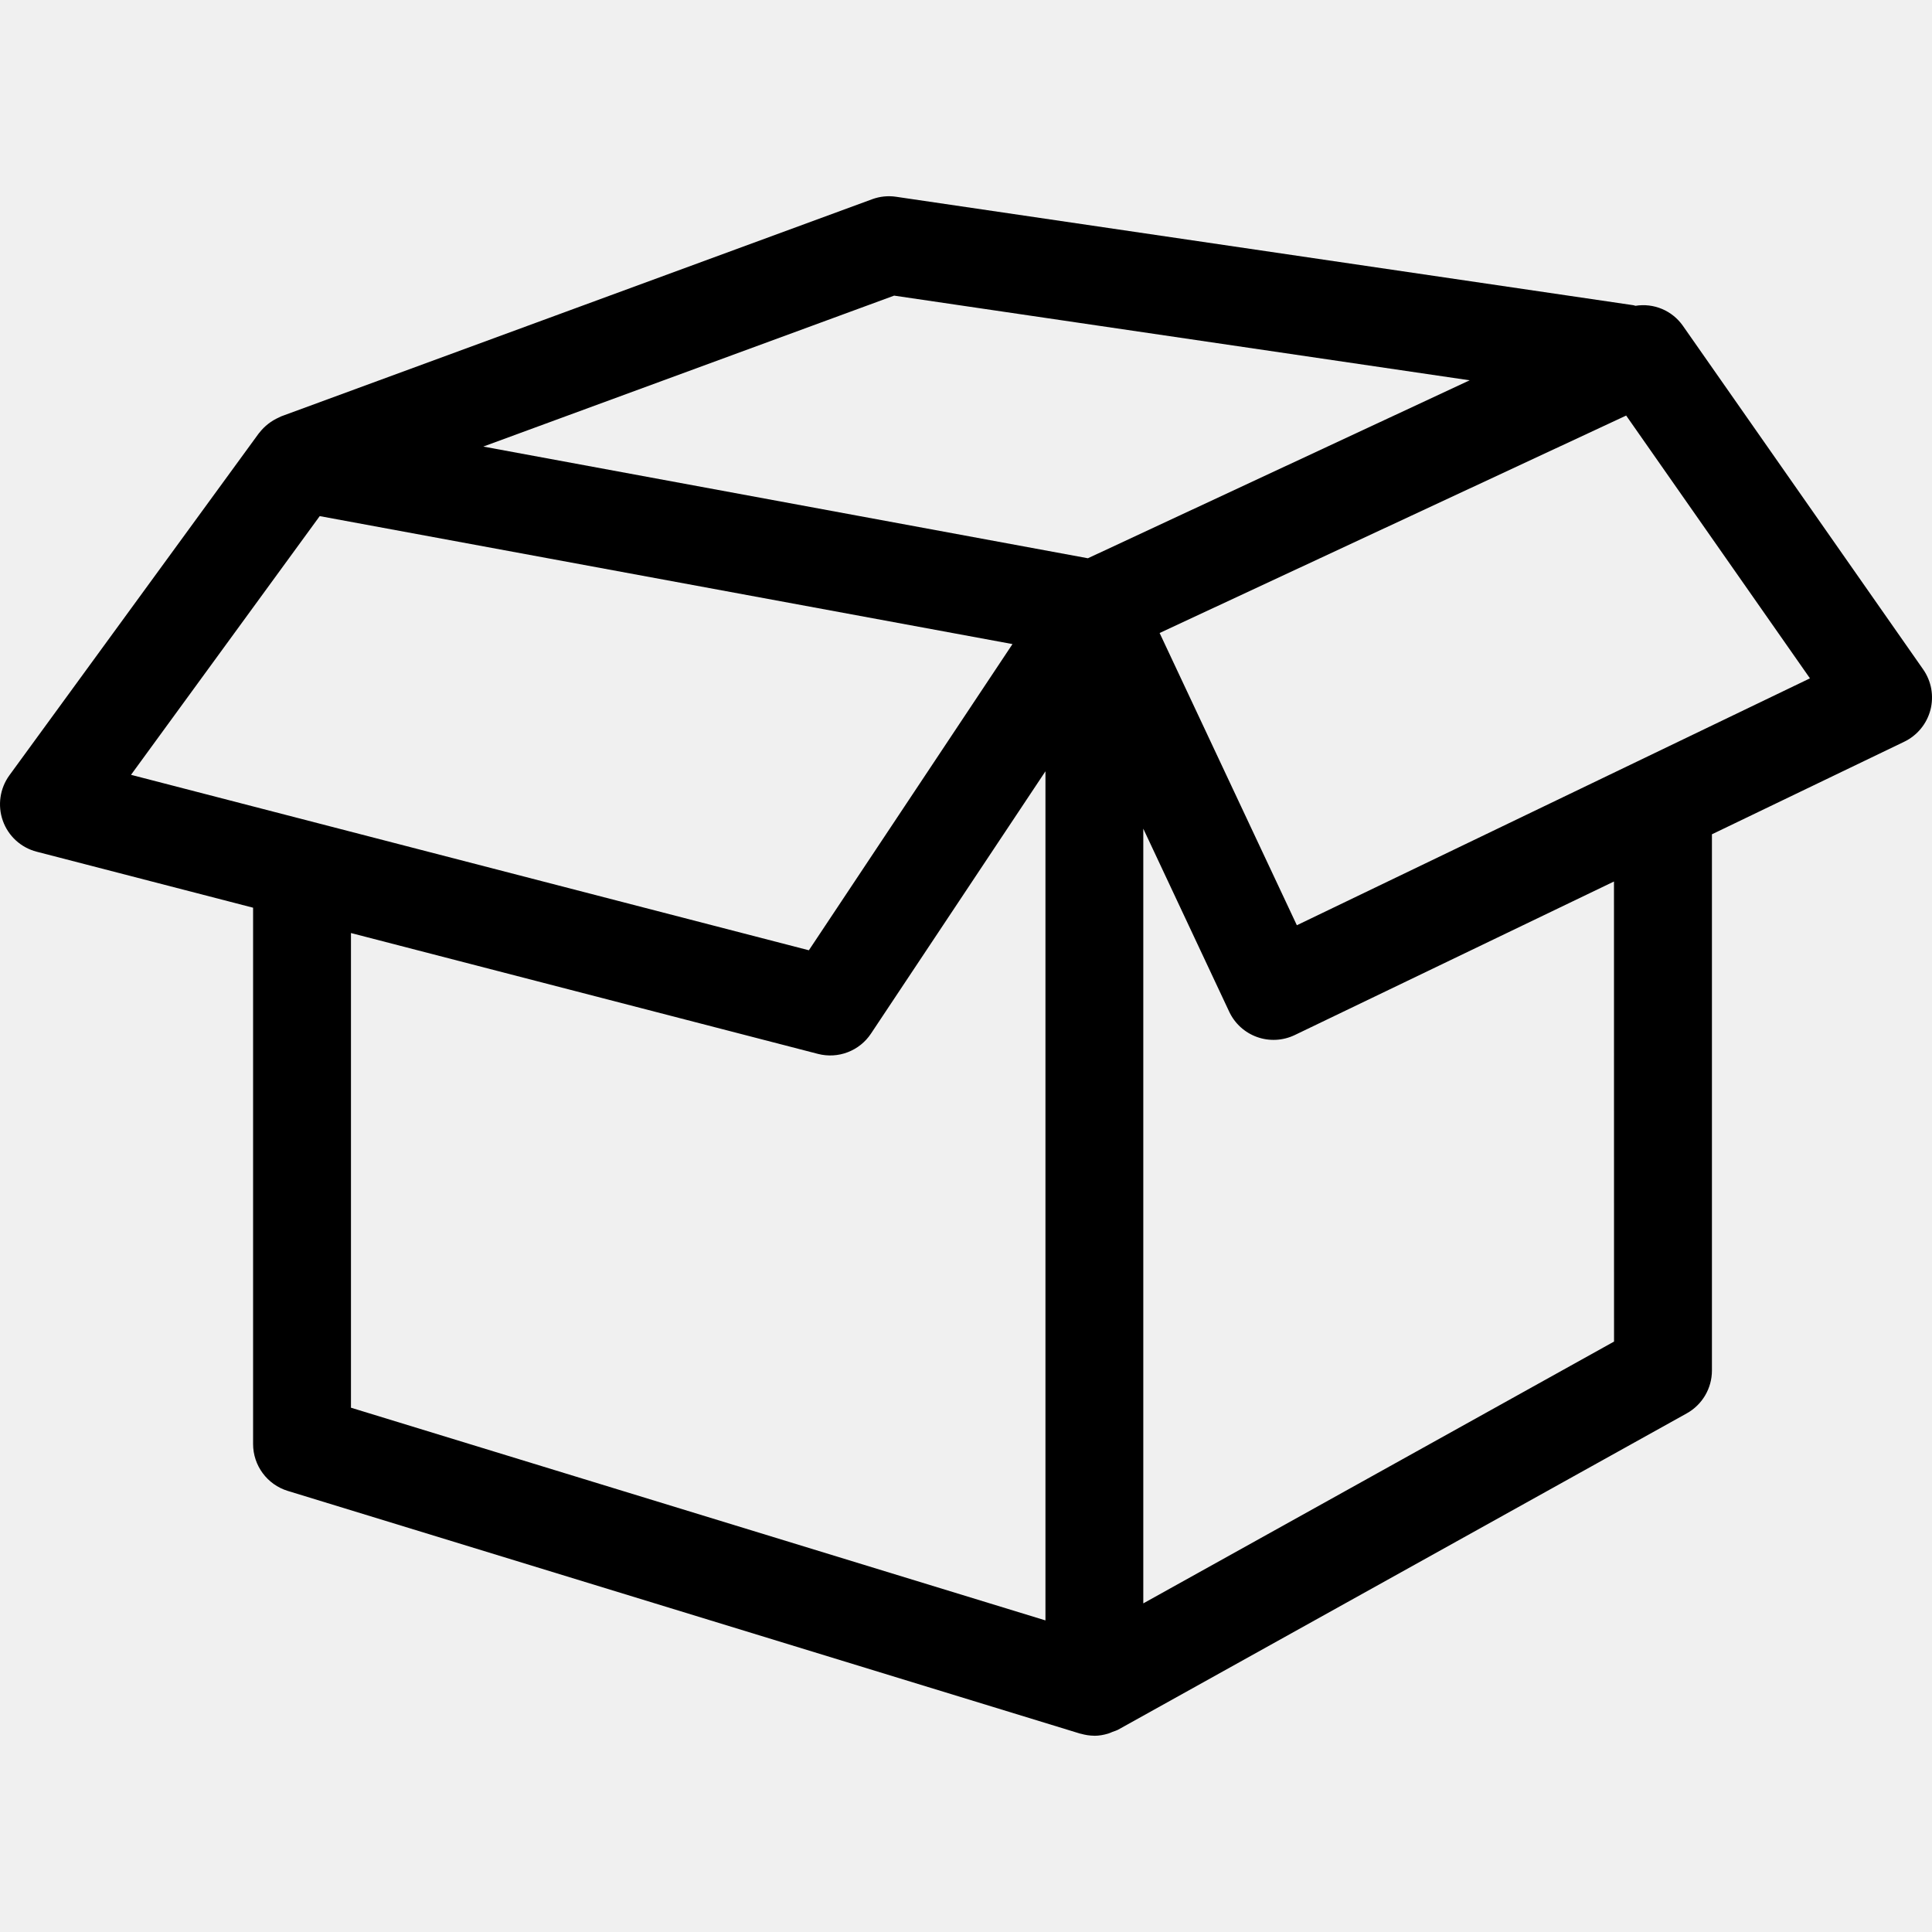
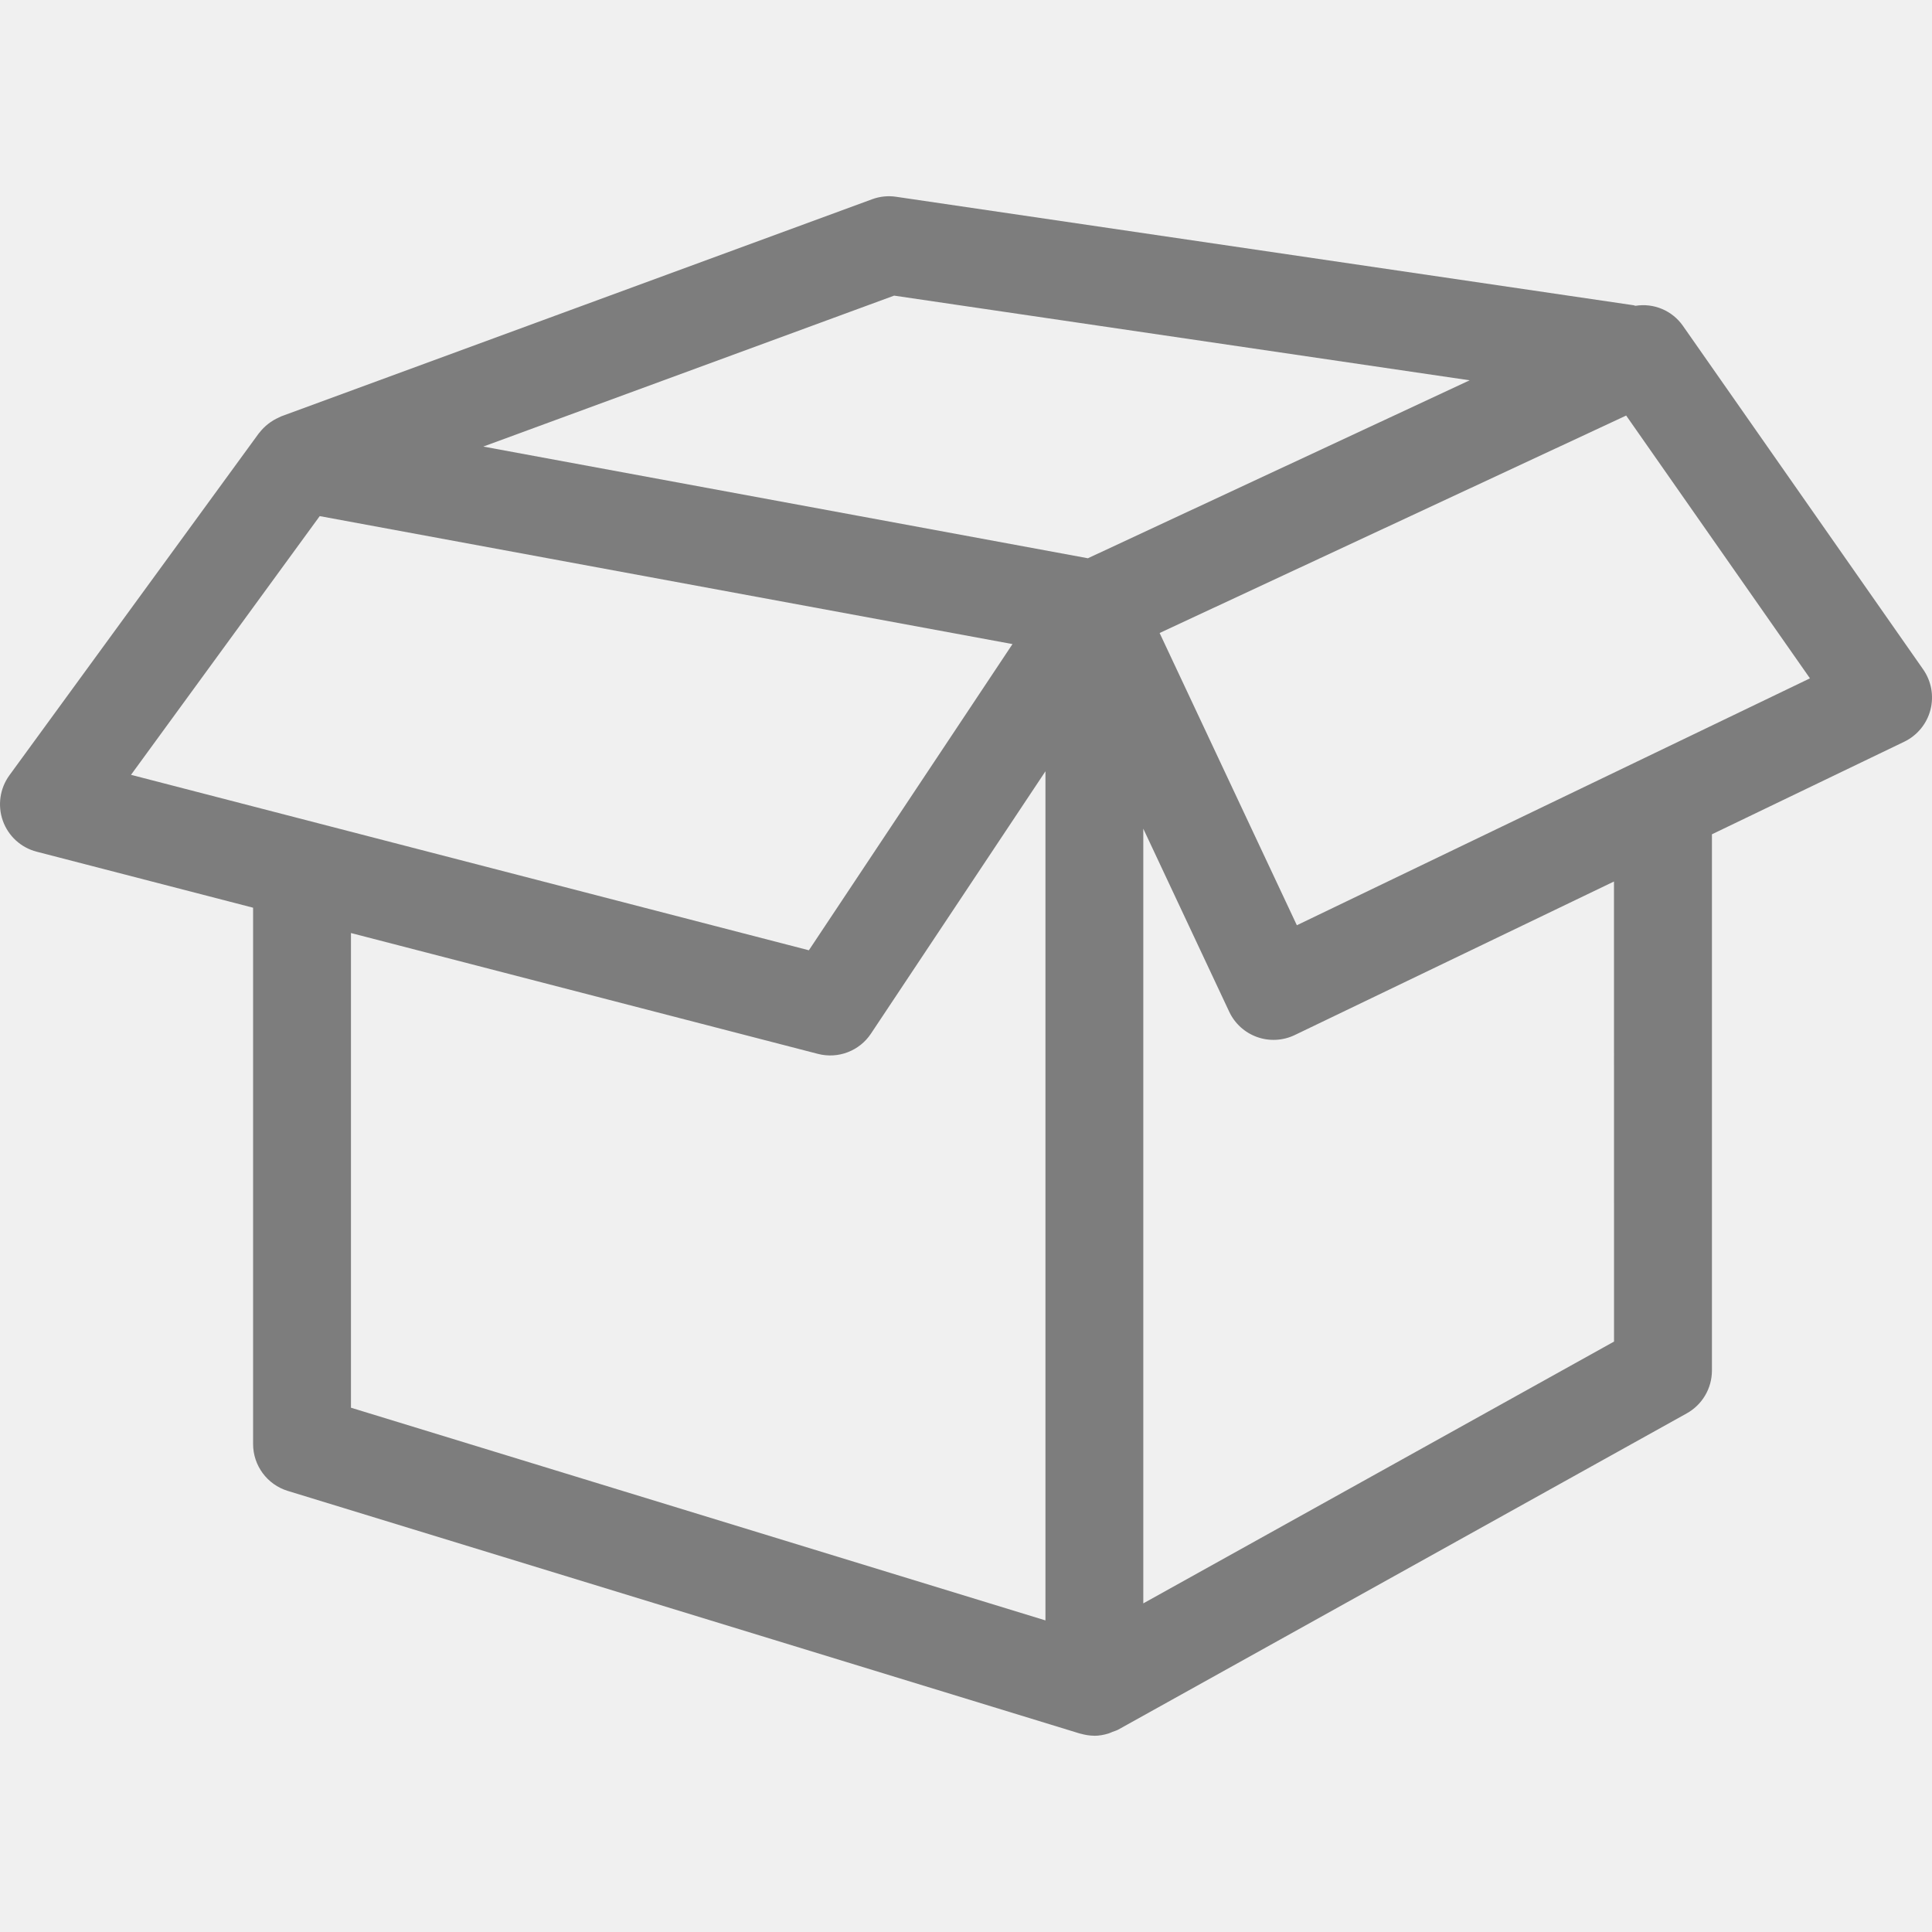
<svg xmlns="http://www.w3.org/2000/svg" width="64" height="64" viewBox="0 0 64 64" fill="none">
  <g id="illustration / deriv / light / empty-cardboard-box" clip-path="url(#clip0_2551_92)">
-     <path id="Vector" d="M55.744 10.787C55.57 10.542 55.332 10.35 55.055 10.234C54.778 10.118 54.474 10.082 54.178 10.13C54.155 10.124 54.132 10.115 54.11 10.111L29.683 6.518C29.416 6.478 29.143 6.507 28.89 6.6L9.326 13.788L9.301 13.799C9.281 13.809 9.261 13.821 9.239 13.829C8.983 13.942 8.76 14.117 8.589 14.338C8.584 14.344 8.578 14.348 8.574 14.354L0.312 25.682C-0.004 26.116 -0.086 26.682 0.094 27.188C0.274 27.696 0.695 28.08 1.216 28.214L8.384 30.069V47.834C8.384 48.548 8.85 49.179 9.532 49.388L35.78 57.428C35.788 57.432 35.798 57.428 35.807 57.433C35.947 57.472 36.094 57.497 36.241 57.498L36.253 57.5H36.254C36.409 57.5 36.56 57.472 36.711 57.427C36.759 57.412 36.803 57.392 36.851 57.371C36.915 57.347 36.978 57.33 37.041 57.297L55.875 46.82C56.391 46.533 56.71 45.99 56.71 45.4V27.637L63.08 24.571C63.292 24.469 63.48 24.321 63.63 24.139C63.78 23.957 63.888 23.745 63.948 23.517C64.007 23.289 64.016 23.05 63.975 22.818C63.933 22.586 63.841 22.366 63.706 22.173L55.744 10.787ZM29.619 9.793L48.685 12.598L36.038 18.493L16.01 14.793L29.62 9.793H29.619ZM10.591 17.097L33.54 21.336L26.795 31.479L4.34 25.667L10.591 17.097ZM11.626 46.632V30.908L27.098 34.912C27.424 34.996 27.768 34.977 28.082 34.856C28.397 34.736 28.666 34.52 28.852 34.24L34.632 25.55V53.678L11.626 46.632ZM53.466 44.442L37.873 53.114V27.451L40.72 33.516C40.811 33.709 40.939 33.883 41.098 34.027C41.256 34.17 41.441 34.281 41.643 34.353C41.844 34.425 42.058 34.456 42.271 34.445C42.485 34.434 42.694 34.381 42.887 34.289L53.465 29.201L53.467 44.441L53.466 44.442ZM42.96 30.65L38.414 20.969L53.869 13.766L59.957 22.471L42.96 30.65Z" fill="black" />
+     <path id="Vector" d="M55.744 10.787C55.57 10.542 55.332 10.35 55.055 10.234C54.778 10.118 54.474 10.082 54.178 10.13C54.155 10.124 54.132 10.115 54.11 10.111L29.683 6.518C29.416 6.478 29.143 6.507 28.89 6.6L9.326 13.788L9.301 13.799C9.281 13.809 9.261 13.821 9.239 13.829C8.983 13.942 8.76 14.117 8.589 14.338C8.584 14.344 8.578 14.348 8.574 14.354L0.312 25.682C-0.004 26.116 -0.086 26.682 0.094 27.188C0.274 27.696 0.695 28.08 1.216 28.214L8.384 30.069V47.834C8.384 48.548 8.85 49.179 9.532 49.388L35.78 57.428C35.788 57.432 35.798 57.428 35.807 57.433C35.947 57.472 36.094 57.497 36.241 57.498L36.253 57.5H36.254C36.409 57.5 36.56 57.472 36.711 57.427C36.759 57.412 36.803 57.392 36.851 57.371C36.915 57.347 36.978 57.33 37.041 57.297L55.875 46.82C56.391 46.533 56.71 45.99 56.71 45.4V27.637L63.08 24.571C63.292 24.469 63.48 24.321 63.63 24.139C63.78 23.957 63.888 23.745 63.948 23.517C64.007 23.289 64.016 23.05 63.975 22.818C63.933 22.586 63.841 22.366 63.706 22.173L55.744 10.787ZM29.619 9.793L48.685 12.598L36.038 18.493L16.01 14.793L29.62 9.793H29.619ZM10.591 17.097L33.54 21.336L26.795 31.479L4.34 25.667L10.591 17.097ZM11.626 46.632V30.908L27.098 34.912C27.424 34.996 27.768 34.977 28.082 34.856C28.397 34.736 28.666 34.52 28.852 34.24L34.632 25.55V53.678L11.626 46.632ZM53.466 44.442L37.873 53.114V27.451L40.72 33.516C40.811 33.709 40.939 33.883 41.098 34.027C41.256 34.17 41.441 34.281 41.643 34.353C41.844 34.425 42.058 34.456 42.271 34.445C42.485 34.434 42.694 34.381 42.887 34.289L53.465 29.201L53.467 44.441L53.466 44.442ZM42.96 30.65L38.414 20.969L53.869 13.766L59.957 22.471L42.96 30.65Z" fill="black" fill-opacity="0.48" />
  </g>
  <defs>
    <clipPath id="clip0_2551_92">
      <rect width="64" height="64" fill="white" />
    </clipPath>
  </defs>
</svg>
